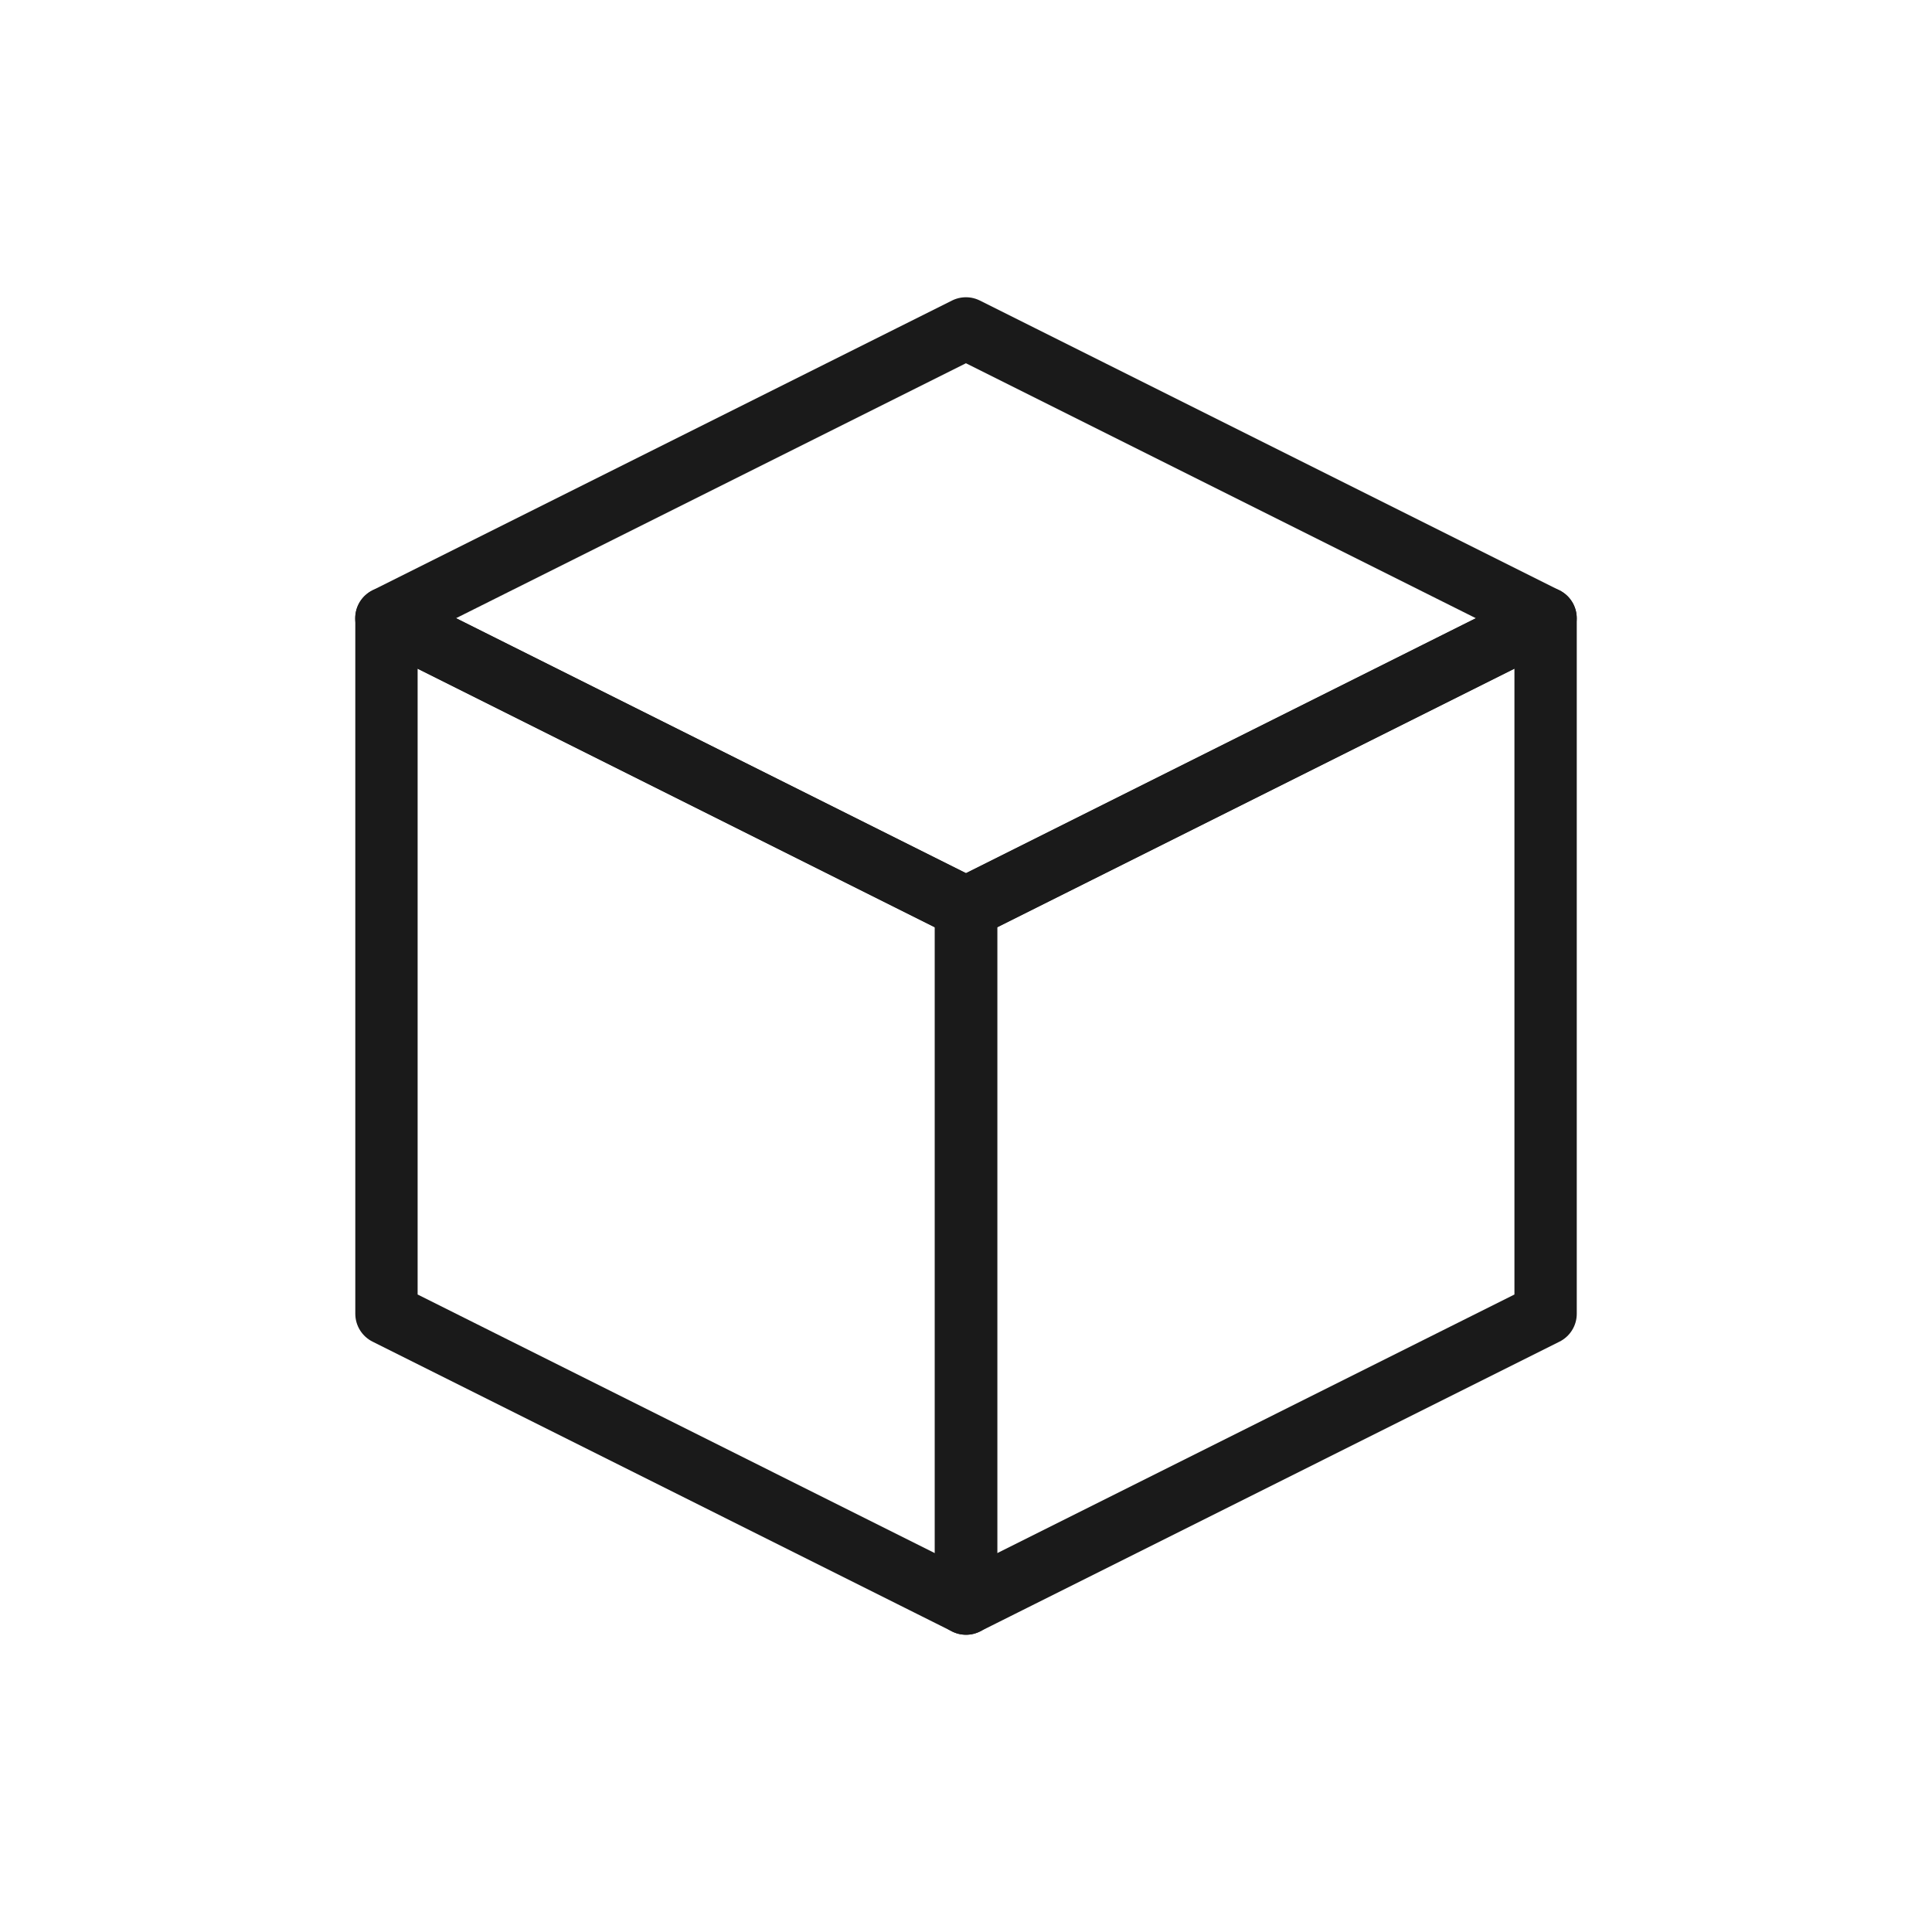
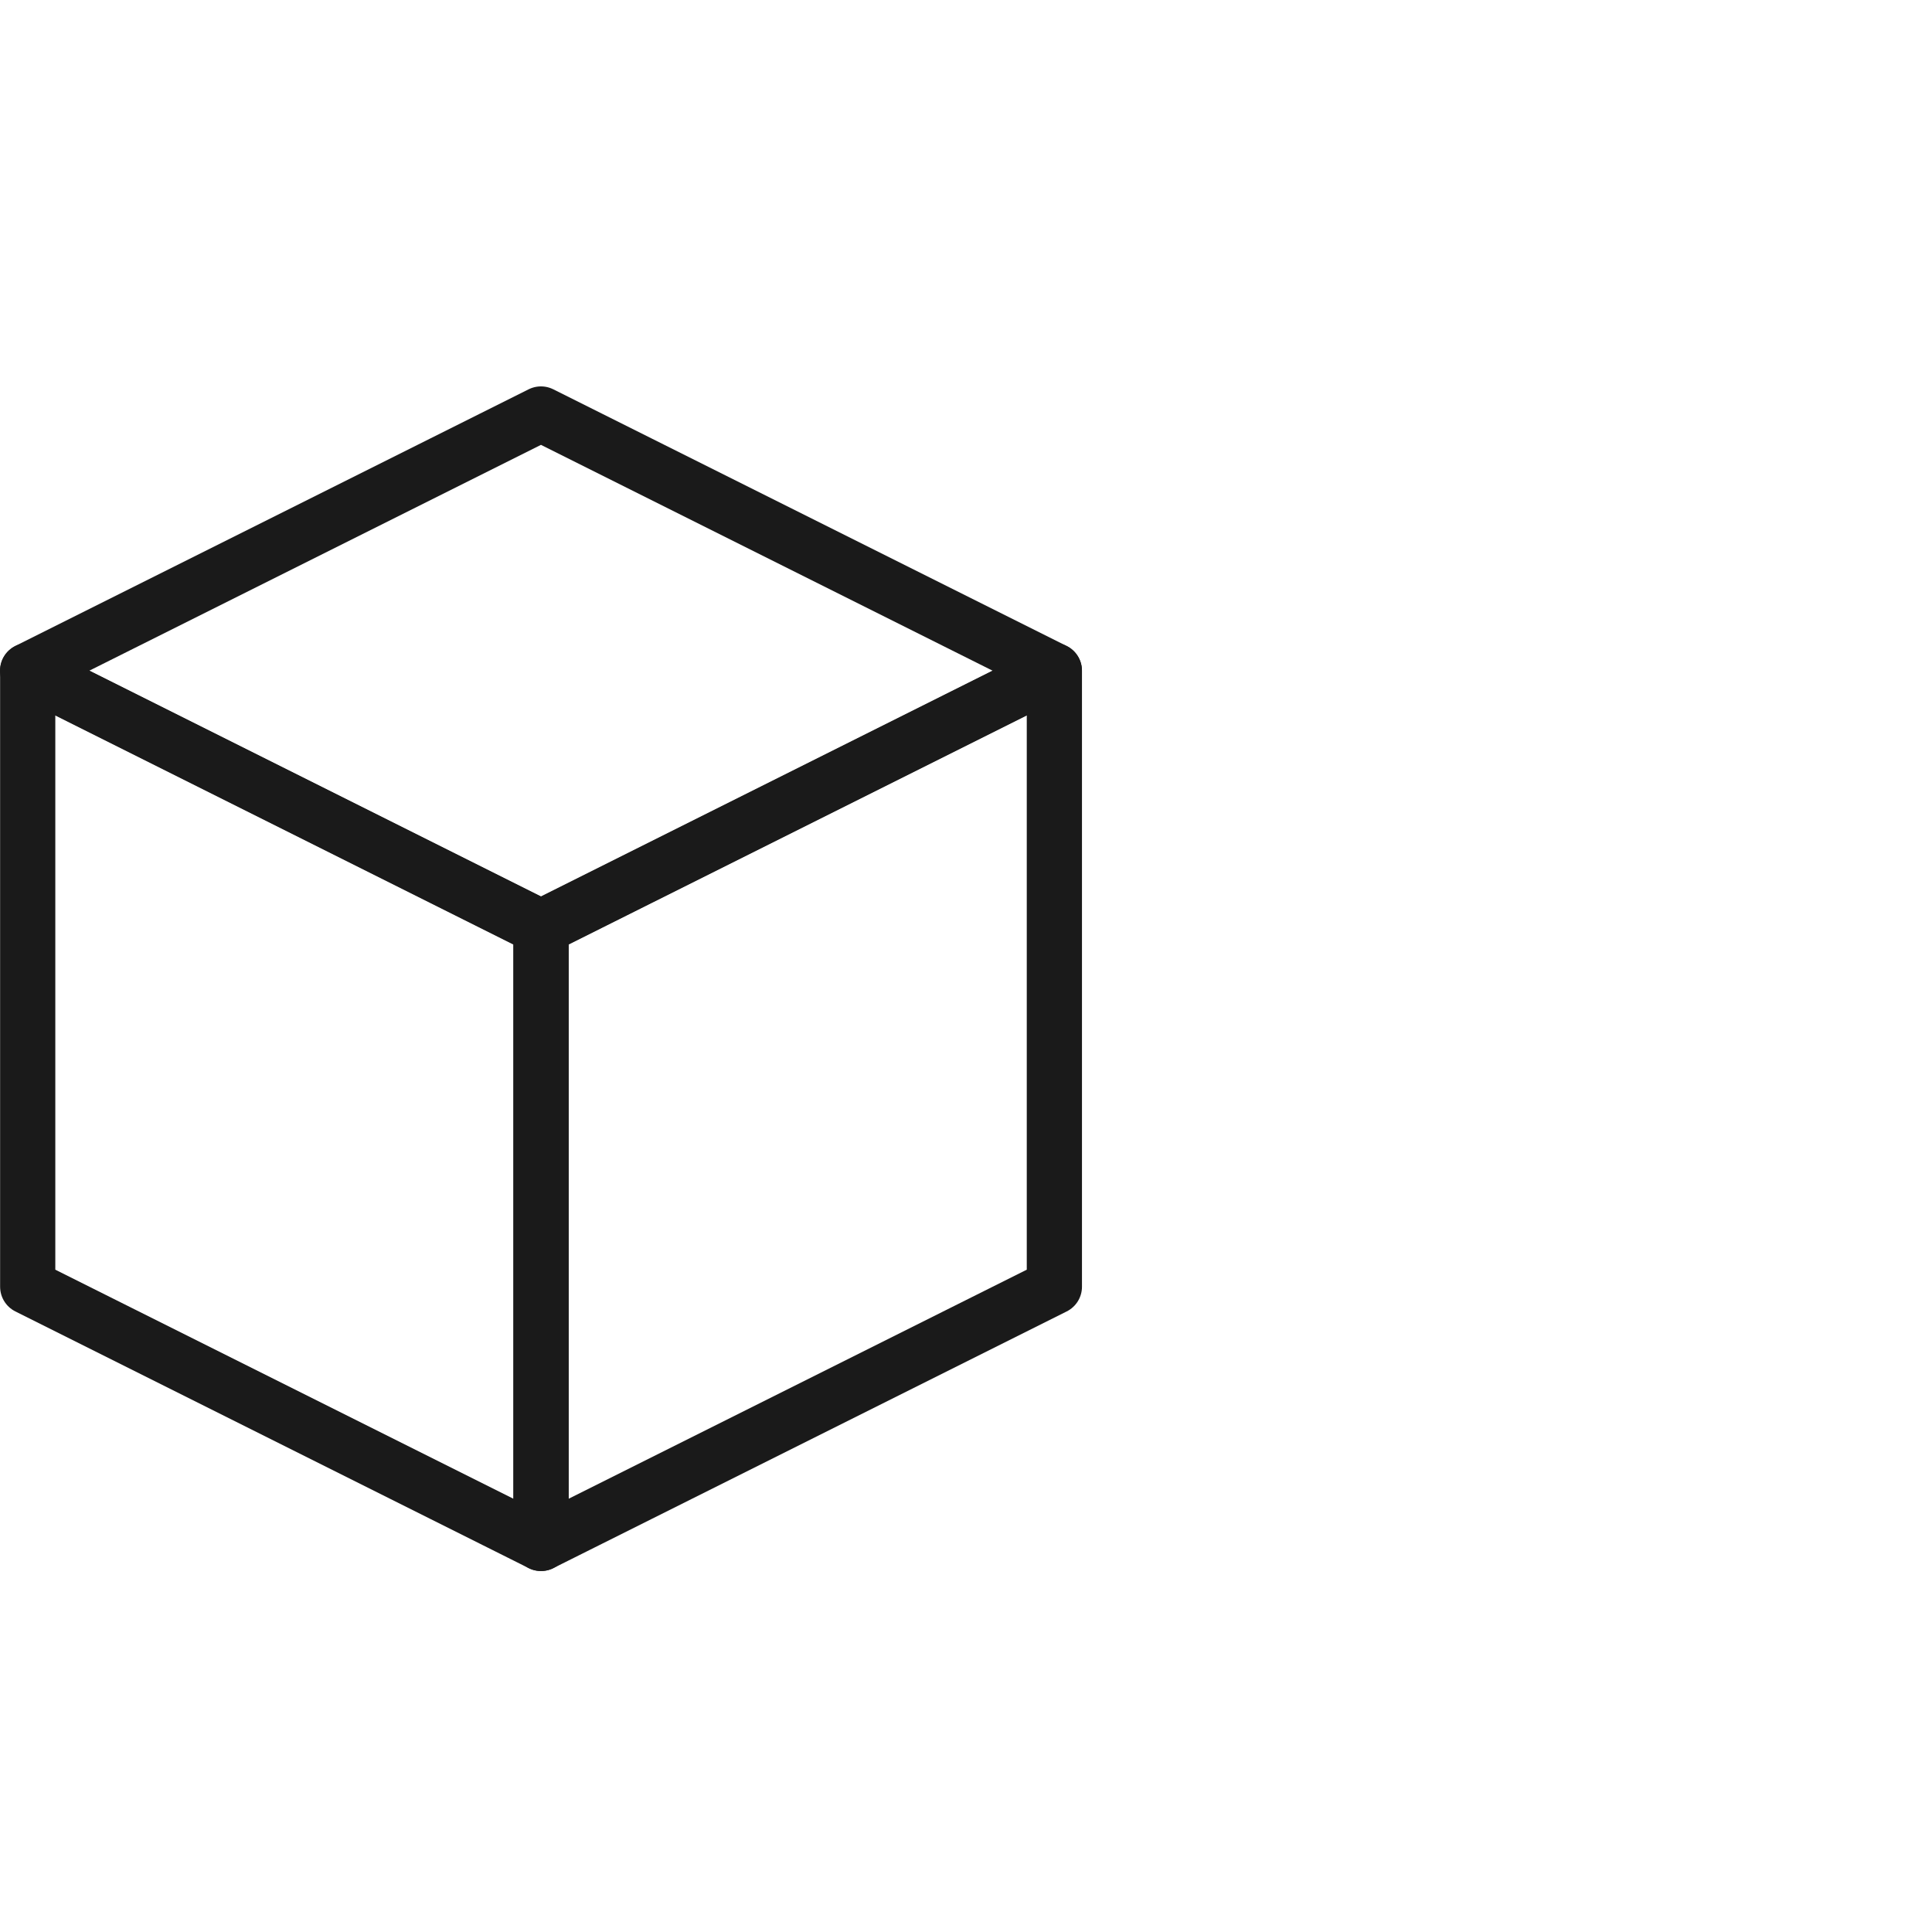
- <svg xmlns="http://www.w3.org/2000/svg" width="62" height="62" viewBox="0 0 62 62" fill="none">
-   <path d="M30.998 10.539L12.398 19.839L30.998 29.139L49.598 19.839L30.998 10.539Z" stroke="#1A1A1A" stroke-width="2" stroke-miterlimit="10" stroke-linecap="round" stroke-linejoin="round" />
-   <path d="M31 29.14V51.461L49.6 42.16V19.84L31 29.14Z" stroke="#1A1A1A" stroke-width="2" stroke-miterlimit="10" stroke-linecap="round" stroke-linejoin="round" />
-   <path d="M31.002 29.14V51.461L12.402 42.16V19.84L31.002 29.14Z" stroke="#1A1A1A" stroke-width="2" stroke-miterlimit="10" stroke-linecap="round" stroke-linejoin="round" />
+ <svg xmlns="http://www.w3.org/2000/svg" width="70" height="70" viewBox="0 0 70 70" fill="none">
+   <path d="M19.6 15L1 24.3L19.6 33.6L38.2 24.3L19.6 15Z" stroke-width="2" stroke-miterlimit="10" stroke-linecap="round" stroke-linejoin="round" stroke="#1A1A1A" />
+   <path d="M19.602 33.601V55.921L38.202 46.621V24.301L19.602 33.601Z" stroke-width="2" stroke-miterlimit="10" stroke-linecap="round" stroke-linejoin="round" stroke="#1A1A1A" />
+   <path d="M19.603 33.601V55.921L1.004 46.621V24.301L19.603 33.601Z" stroke-width="2" stroke-miterlimit="10" stroke-linecap="round" stroke-linejoin="round" stroke="#1A1A1A" />
</svg>
